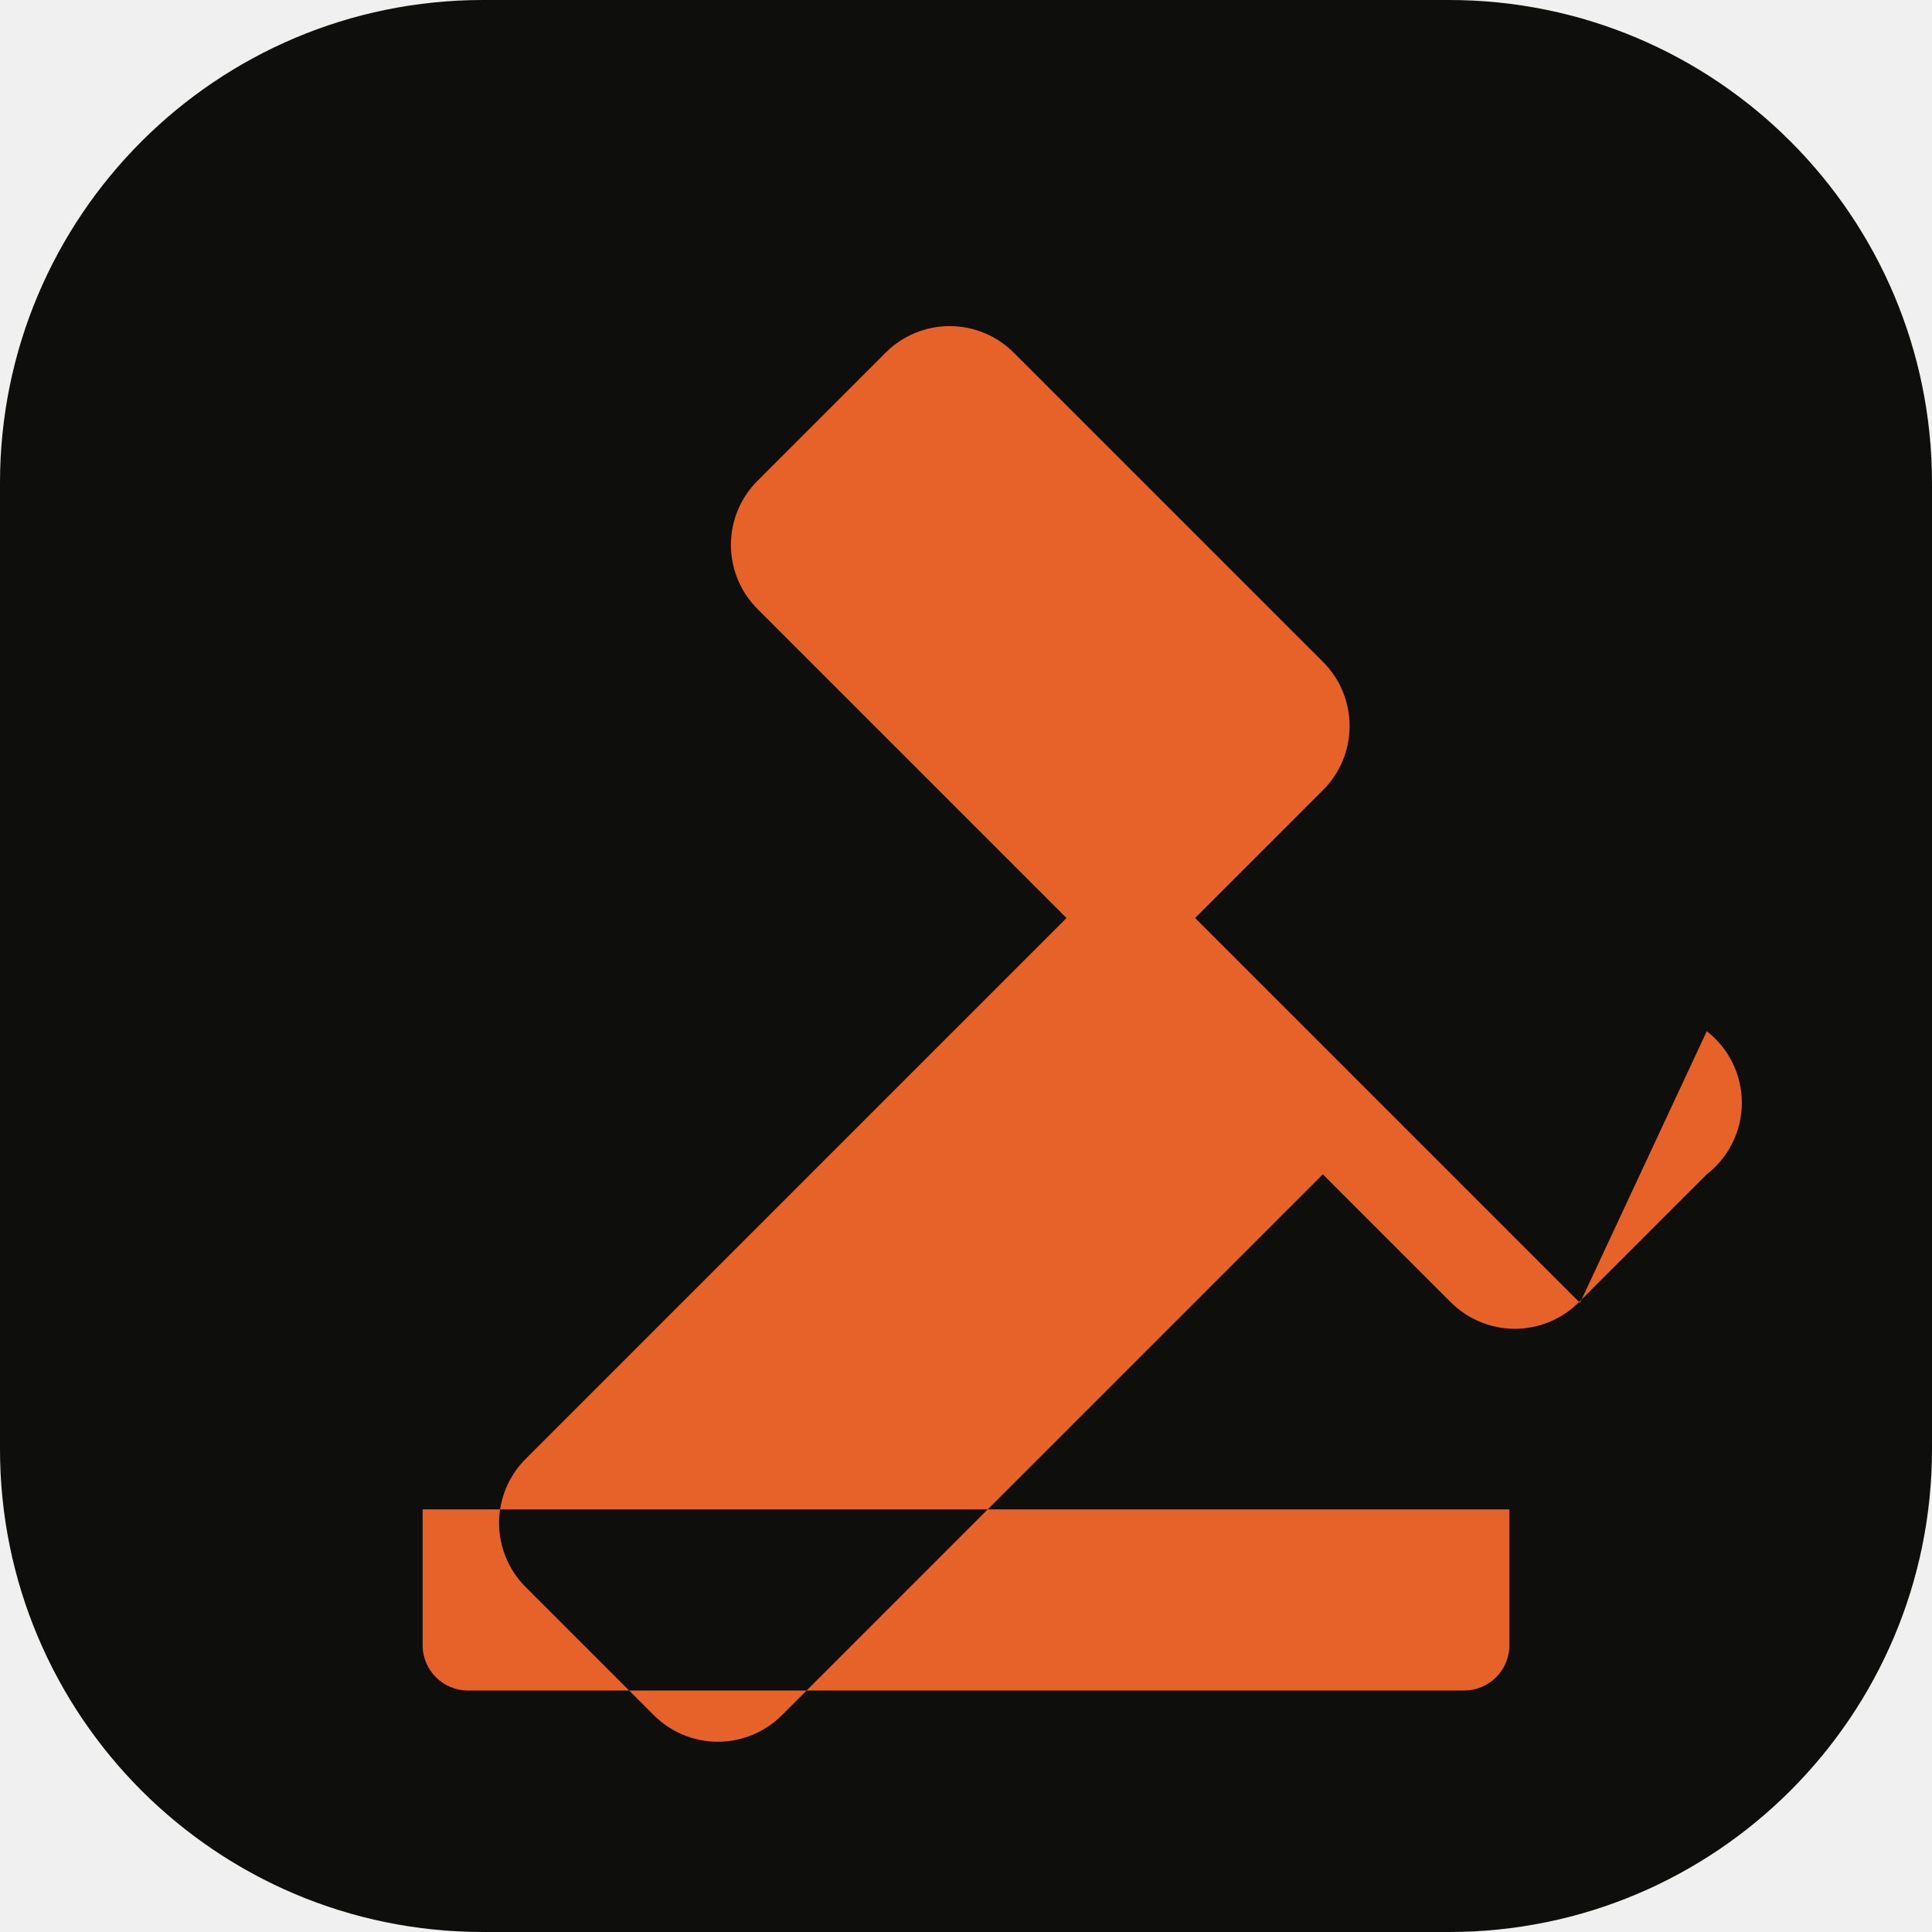
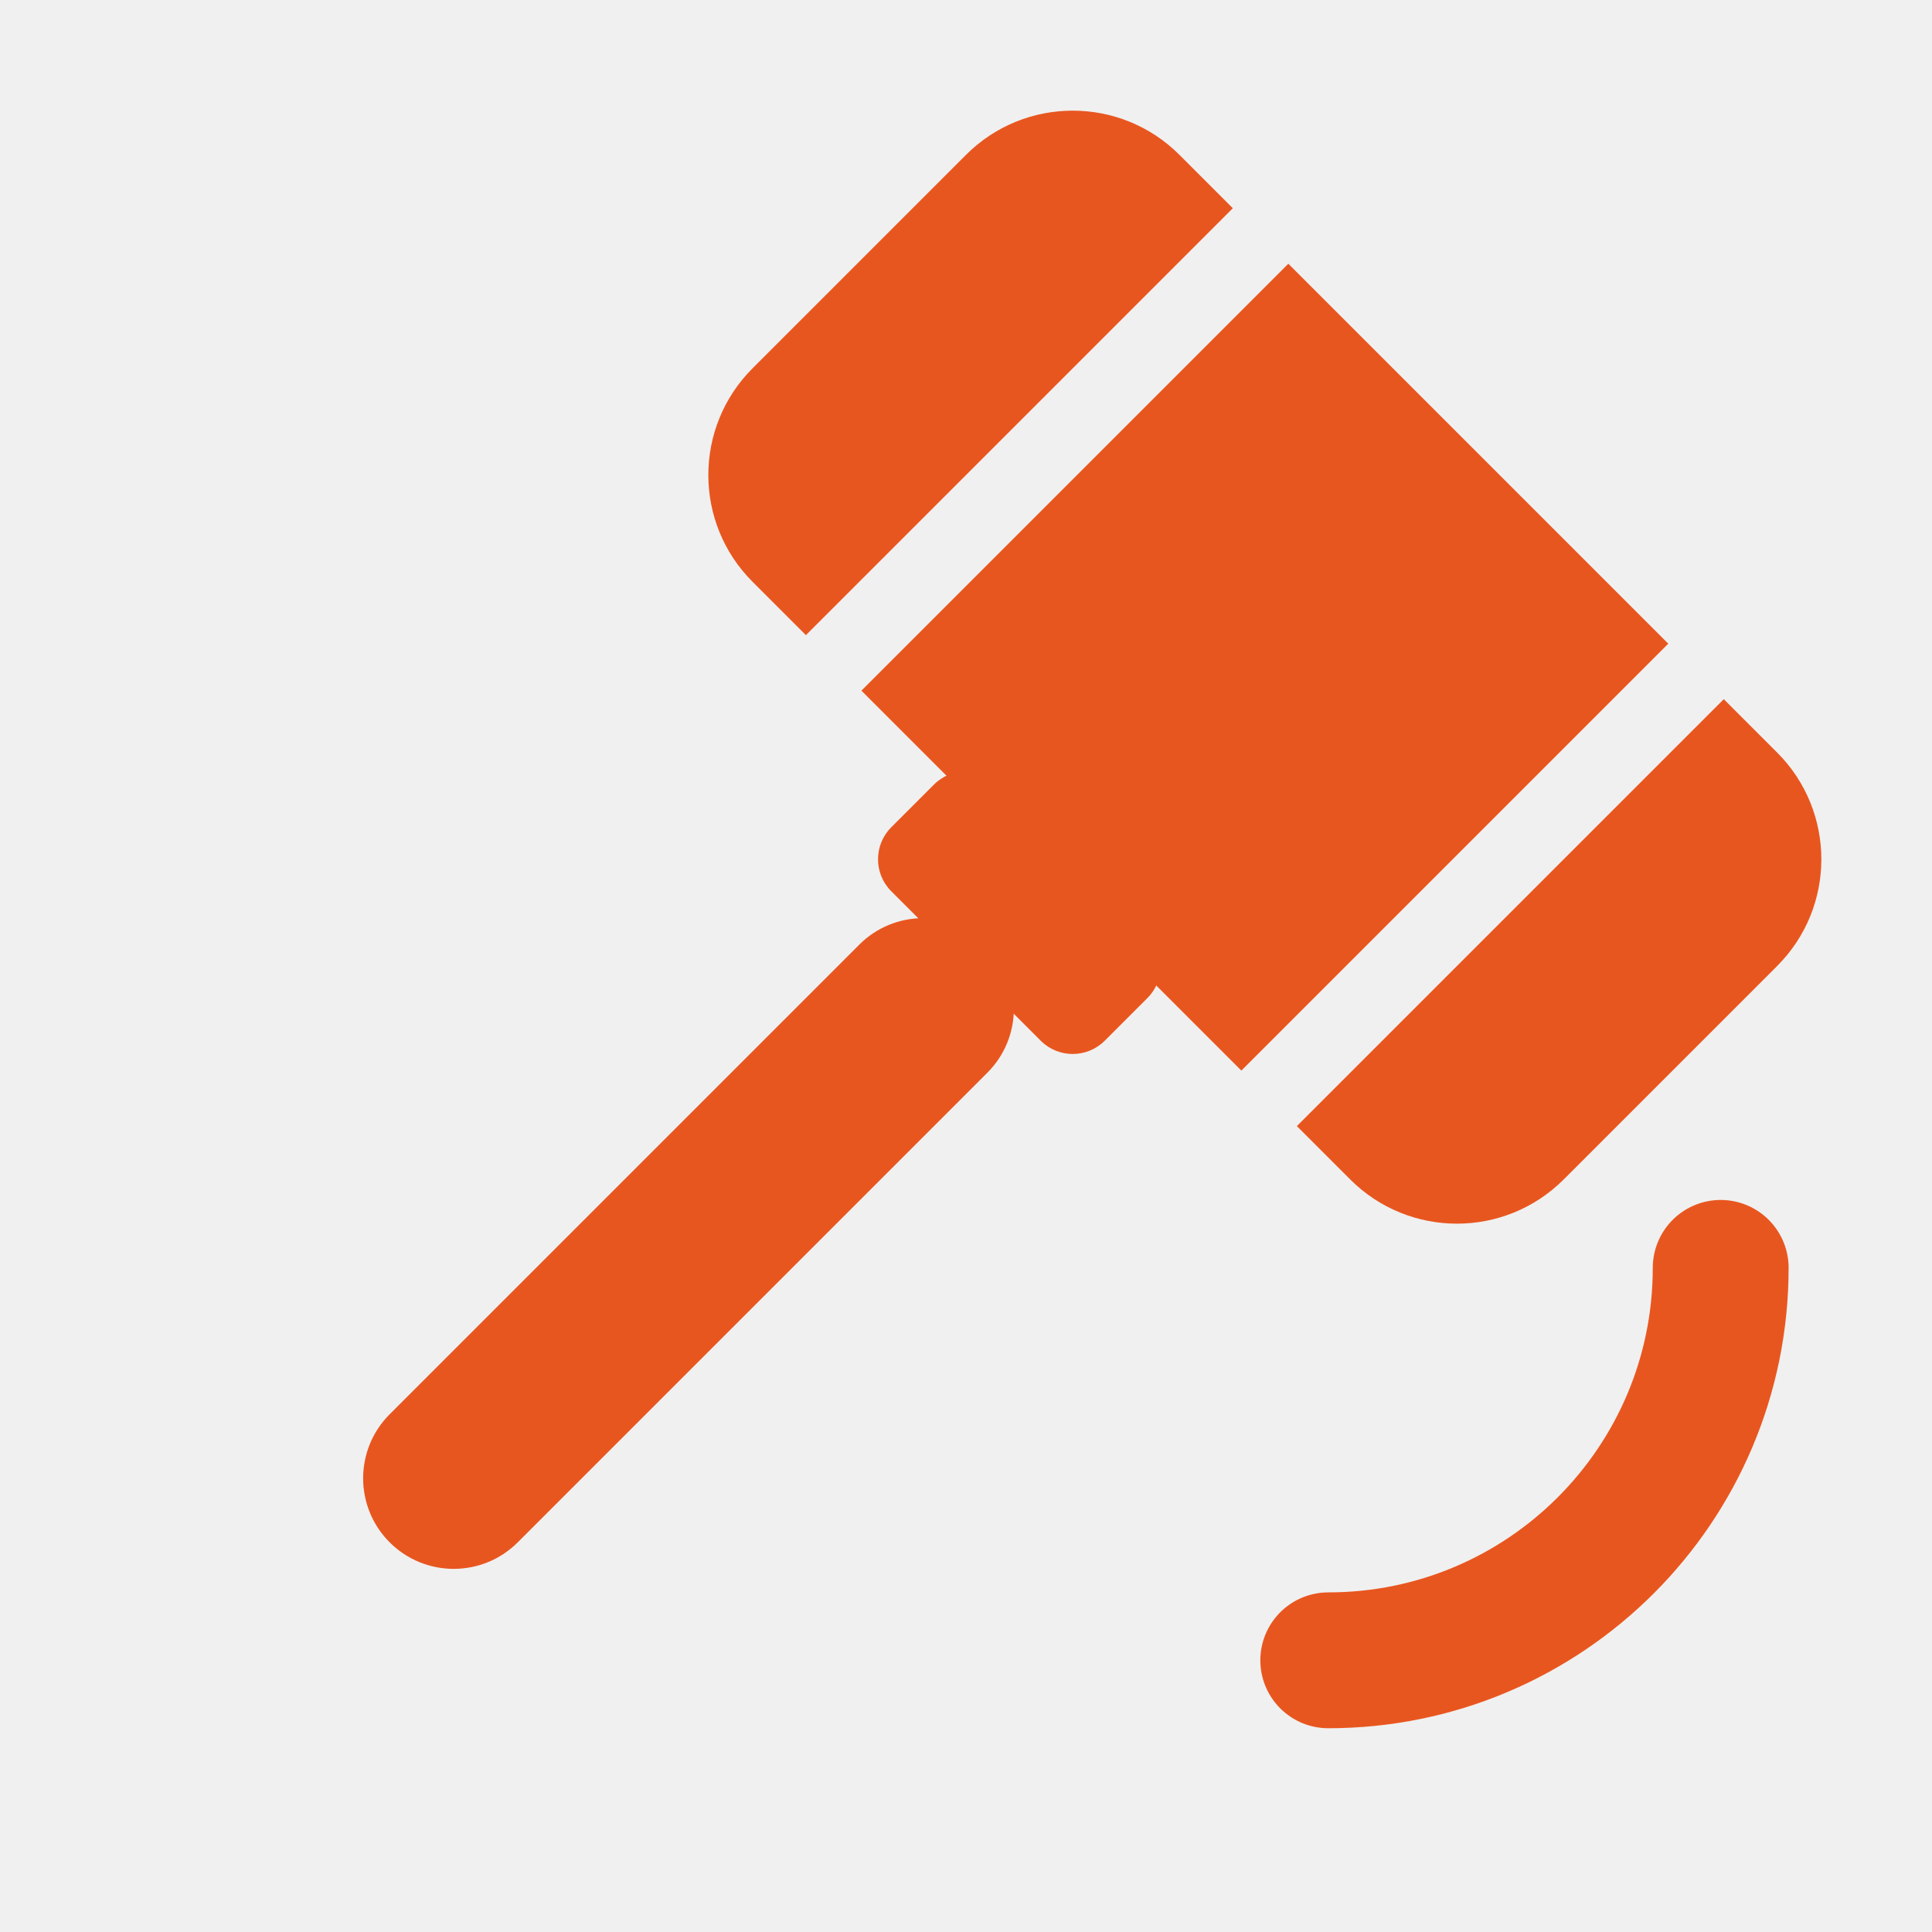
- <svg xmlns="http://www.w3.org/2000/svg" viewBox="0 0 32 32" width="32" height="32">
-   <rect width="32" height="32" rx="8" fill="#0E0E0C" />
-   <g transform="translate(4,4) scale(1.5)">
-     <path fill="#FF6B2C" d="M14.78 11.72 10.53 7.47l1.41-1.41a1 1 0 0 0 0-1.42L8.53 1.23a1 1 0 0 0-1.42 0L5.7 2.64a1 1 0 0 0 0 1.42l3.41 3.41-5.97 5.97a1 1 0 0 0 0 1.42l1.41 1.41a1 1 0 0 0 1.42 0l5.97-5.97 1.41 1.41a1 1 0 0 0 1.42 0l1.41-1.41a1 1 0 0 0 0-1.58ZM2 14h12v1.5a.5.5 0 0 1-.5.5h-11a.5.5 0 0 1-.5-.5V14Z" opacity=".9" />
+ <svg xmlns="http://www.w3.org/2000/svg" viewBox="0 0 64 64" fill="none">
+   <defs>
+     <mask id="cut">
+       <rect width="64" height="64" fill="#fff" />
+       <rect x="20.5" y="5" width="2.6" height="26" fill="#000" transform="rotate(45 32 32)" />
+       <rect x="40.9" y="5" width="2.6" height="26" fill="#000" transform="rotate(45 32 32)" />
+     </mask>
+   </defs>
+   <g mask="url(#cut)" fill="#E8561F">
+     <g transform="rotate(45 32 32)">
+       <rect x="13" y="8" width="38" height="20" rx="5" />
+       <rect x="27" y="27" width="10" height="5" rx="1.5" />
+       <rect x="29" y="31" width="6" height="28" rx="3" />
+     </g>
  </g>
+   <path d="M44 55 A13 13 0 0 0 57 42" stroke="#E8561F" stroke-width="4.5" stroke-linecap="round" />
</svg>
